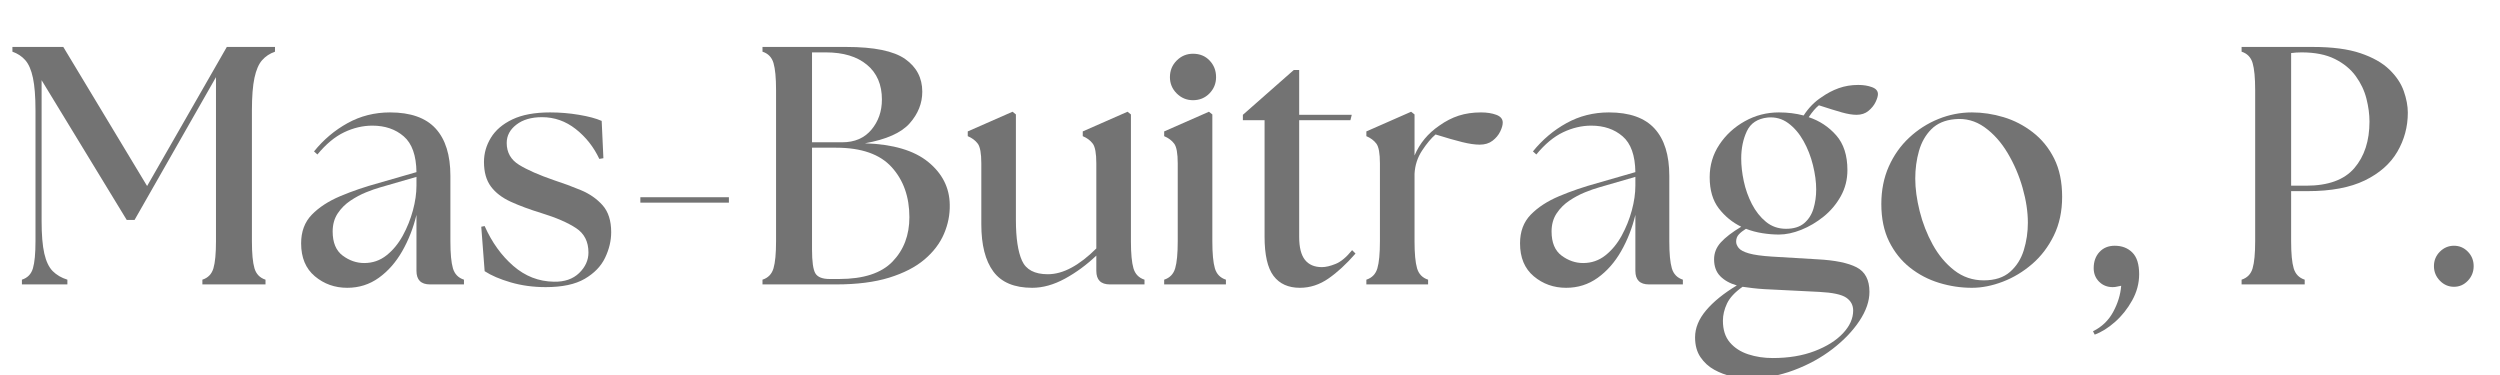
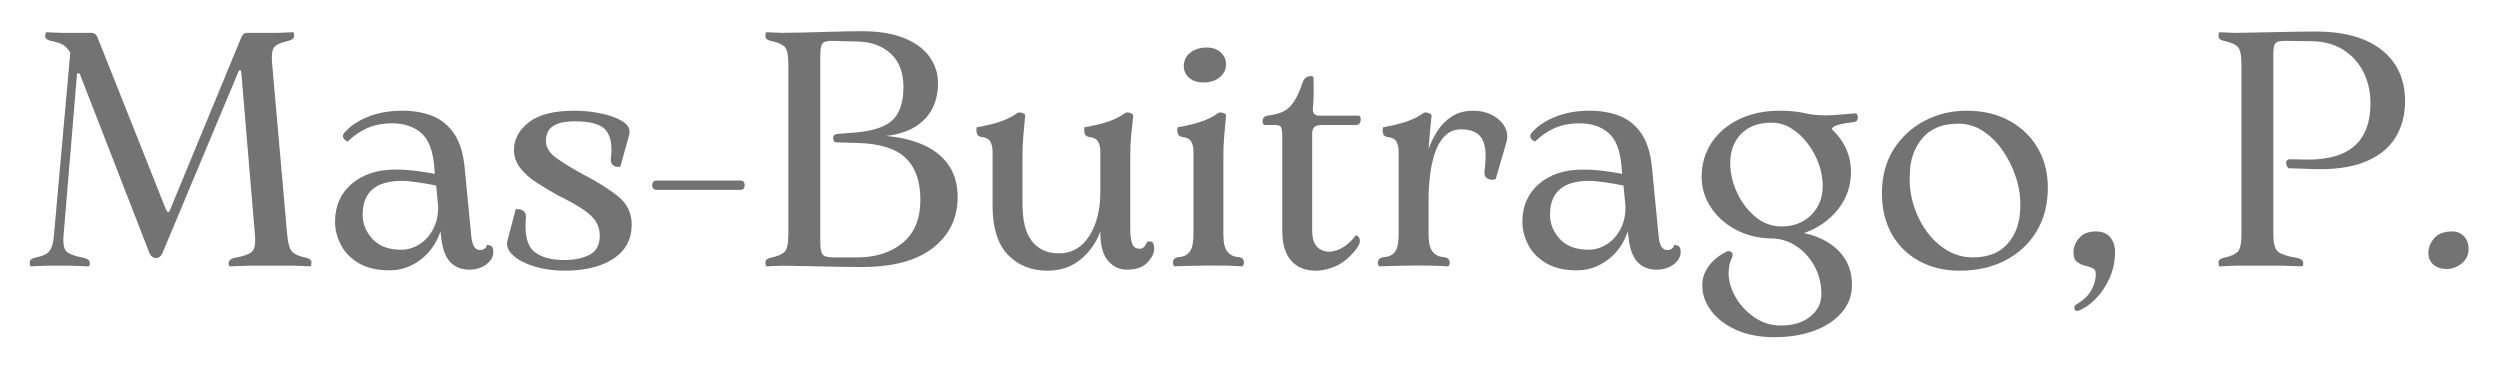
<svg xmlns="http://www.w3.org/2000/svg" width="2000" zoomAndPan="magnify" viewBox="0 0 1500 225" height="300" preserveAspectRatio="xMidYMid meet" version="1.0">
  <defs>
    <g />
  </defs>
  <g fill="#737373" fill-opacity="1">
-     <g transform="translate(4.603839, 170.6503)">
+     <g transform="translate(10.65234, 159.4088)">
      <g>
-         <path d="M 8.547 0 L 8.547 -2.844 C 11.941 -3.938 14.145 -6.211 15.156 -9.672 C 16.176 -13.129 16.688 -18.52 16.688 -25.844 L 16.688 -104.422 C 16.688 -112.691 16.176 -119.203 15.156 -123.953 C 14.145 -128.703 12.617 -132.227 10.578 -134.531 C 8.547 -136.844 5.969 -138.547 2.844 -139.641 L 2.844 -142.484 L 33.375 -142.484 L 83.656 -59.031 L 131.484 -142.484 L 160.391 -142.484 L 160.391 -139.641 C 157.273 -138.547 154.695 -136.844 152.656 -134.531 C 150.625 -132.227 149.098 -128.703 148.078 -123.953 C 147.055 -119.203 146.547 -112.691 146.547 -104.422 L 146.547 -25.844 C 146.547 -18.52 147.055 -13.129 148.078 -9.672 C 149.098 -6.211 151.305 -3.938 154.703 -2.844 L 154.703 0 L 116.828 0 L 116.828 -2.844 C 120.223 -3.938 122.43 -6.211 123.453 -9.672 C 124.473 -13.129 124.984 -18.52 124.984 -25.844 L 124.984 -124.359 L 76.125 -38.672 L 71.438 -38.672 L 20.359 -122.531 L 20.359 -38.062 C 20.359 -29.781 20.898 -23.266 21.984 -18.516 C 23.066 -13.773 24.758 -10.25 27.062 -7.938 C 29.375 -5.633 32.297 -3.938 35.828 -2.844 L 35.828 0 Z M 8.547 0 " />
+         <path d="M 172.812 -4.797 C 175.207 -4.254 176.336 -3.25 176.203 -1.781 C 176.066 -0.32 175.93 0.406 175.797 0.406 C 174.473 0.406 172.879 0.336 171.016 0.203 C 169.148 0.066 167.484 0 166.016 0 L 138.891 0 C 137.16 0 135.129 0.066 132.797 0.203 C 130.473 0.336 128.578 0.406 127.109 0.406 C 126.973 0.406 126.805 0.039 126.609 -0.688 C 126.41 -1.426 126.539 -2.191 127 -2.984 C 127.469 -3.785 128.633 -4.391 130.5 -4.797 C 135.156 -5.586 138.414 -6.711 140.281 -8.172 C 142.145 -9.641 142.812 -13.164 142.281 -18.75 L 134.094 -116.328 C 133.957 -116.992 133.691 -117.328 133.297 -117.328 C 132.898 -117.328 132.566 -116.93 132.297 -116.141 L 87 -7.984 C 86.07 -5.723 84.742 -4.594 83.016 -4.594 C 81.285 -4.594 79.953 -5.586 79.016 -7.578 L 37.516 -114.344 C 37.242 -115.133 36.844 -115.531 36.312 -115.531 C 35.781 -115.531 35.516 -115.203 35.516 -114.547 L 27.531 -18.75 C 27 -13.164 27.695 -9.641 29.625 -8.172 C 31.562 -6.711 34.789 -5.586 39.312 -4.797 C 41.176 -4.391 42.336 -3.785 42.797 -2.984 C 43.266 -2.191 43.398 -1.426 43.203 -0.688 C 43.004 0.039 42.836 0.406 42.703 0.406 C 41.242 0.406 39.348 0.336 37.016 0.203 C 34.691 0.066 32.664 0 30.938 0 L 17.359 0 C 16.023 0 14.359 0.066 12.359 0.203 C 10.367 0.336 8.773 0.406 7.578 0.406 C 7.453 0.406 7.32 -0.32 7.188 -1.781 C 7.051 -3.25 8.113 -4.254 10.375 -4.797 C 12.906 -5.328 14.93 -5.957 16.453 -6.688 C 17.984 -7.414 19.18 -8.676 20.047 -10.469 C 20.91 -12.27 21.477 -15.031 21.75 -18.75 L 31.531 -127.906 C 29.938 -130.301 28.305 -131.93 26.641 -132.797 C 24.973 -133.66 22.676 -134.359 19.75 -134.891 C 17.352 -135.555 16.254 -136.586 16.453 -137.984 C 16.66 -139.379 16.832 -140.078 16.969 -140.078 C 18.156 -140.078 19.711 -140.008 21.641 -139.875 C 23.578 -139.75 25.211 -139.688 26.547 -139.688 L 43.906 -139.688 C 45.895 -139.688 47.223 -138.754 47.891 -136.891 L 89 -33.531 C 89.531 -32.594 89.926 -32.125 90.188 -32.125 C 90.727 -32.125 91.129 -32.594 91.391 -33.531 L 134.094 -136.891 C 134.895 -138.754 136.094 -139.688 137.688 -139.688 L 155.25 -139.688 C 156.707 -139.688 158.43 -139.75 160.422 -139.875 C 162.422 -140.008 164.086 -140.078 165.422 -140.078 C 165.555 -140.078 165.688 -139.379 165.812 -137.984 C 165.945 -136.586 164.82 -135.555 162.438 -134.891 C 158.57 -134.098 155.844 -132.969 154.25 -131.5 C 152.656 -130.039 152.125 -126.516 152.656 -120.922 L 161.641 -18.75 C 162.172 -13.164 163.234 -9.641 164.828 -8.172 C 166.422 -6.711 169.082 -5.586 172.812 -4.797 Z M 33.719 -123.719 L 34.719 -121.922 Z M 33.719 -123.719 " />
      </g>
    </g>
  </g>
  <g fill="#737373" fill-opacity="1">
-     <g transform="translate(174.5659, 170.6503)">
+     <g transform="translate(194.0408, 159.4088)">
      <g>
-         <path d="M 83.453 0 C 78.023 0 75.312 -2.711 75.312 -8.141 L 75.312 -41.734 C 73.414 -33.859 70.566 -26.594 66.766 -19.938 C 62.961 -13.289 58.281 -7.969 52.719 -3.969 C 47.156 0.031 40.844 2.031 33.781 2.031 C 26.32 2.031 19.844 -0.273 14.344 -4.891 C 8.852 -9.504 6.109 -16.082 6.109 -24.625 C 6.109 -31.688 8.242 -37.422 12.516 -41.828 C 16.797 -46.234 22.461 -49.93 29.516 -52.922 C 36.566 -55.91 44.301 -58.555 52.719 -60.859 L 75.312 -67.375 C 75.176 -77.414 72.629 -84.57 67.672 -88.844 C 62.723 -93.125 56.445 -95.266 48.844 -95.266 C 43.145 -95.266 37.516 -93.941 31.953 -91.297 C 26.391 -88.648 21.031 -84.203 15.875 -77.953 L 13.844 -79.797 C 19.539 -86.848 26.254 -92.508 33.984 -96.781 C 41.723 -101.062 50.207 -103.203 59.438 -103.203 C 71.781 -103.203 80.906 -99.977 86.812 -93.531 C 92.719 -87.082 95.672 -77.617 95.672 -65.141 L 95.672 -25.844 C 95.672 -18.52 96.176 -13.129 97.188 -9.672 C 98.207 -6.211 100.414 -3.938 103.812 -2.844 L 103.812 0 Z M 25.031 -31.75 C 25.031 -25.102 27.031 -20.285 31.031 -17.297 C 35.039 -14.316 39.352 -12.828 43.969 -12.828 C 48.988 -12.828 53.43 -14.352 57.297 -17.406 C 61.16 -20.457 64.414 -24.391 67.062 -29.203 C 69.707 -34.023 71.742 -39.082 73.172 -44.375 C 74.598 -49.664 75.312 -54.617 75.312 -59.234 L 75.312 -64.531 L 53.531 -58.219 C 51.094 -57.539 48.273 -56.555 45.078 -55.266 C 41.891 -53.973 38.77 -52.305 35.719 -50.266 C 32.664 -48.234 30.117 -45.691 28.078 -42.641 C 26.047 -39.586 25.031 -35.957 25.031 -31.75 Z M 25.031 -31.75 " />
+         <path d="M 98.172 -12.578 C 98.441 -12.578 99.141 -12.375 100.266 -11.969 C 101.398 -11.57 101.969 -10.375 101.969 -8.375 C 101.969 -5.445 100.57 -2.922 97.781 -0.797 C 94.988 1.328 91.594 2.391 87.594 2.391 C 77.488 2.391 71.836 -4.191 70.641 -17.359 L 70.234 -20.547 C 67.711 -13.234 63.656 -7.516 58.062 -3.391 C 52.477 0.734 46.359 2.797 39.703 2.797 C 32.254 2.797 26.102 1.367 21.25 -1.484 C 16.395 -4.348 12.801 -8.039 10.469 -12.562 C 8.145 -17.094 6.984 -21.688 6.984 -26.344 C 6.984 -35.789 10.305 -43.375 16.953 -49.094 C 23.609 -54.812 32.391 -57.672 43.297 -57.672 C 47.16 -57.672 51.254 -57.406 55.578 -56.875 C 59.898 -56.344 63.656 -55.742 66.844 -55.078 L 66.453 -59.859 C 65.648 -69.305 63.02 -75.926 58.562 -79.719 C 54.102 -83.508 48.352 -85.406 41.312 -85.406 C 35.582 -85.406 30.555 -84.441 26.234 -82.516 C 21.91 -80.586 18.02 -77.895 14.562 -74.438 C 14.562 -74.438 14.16 -74.664 13.359 -75.125 C 12.566 -75.594 12.035 -76.328 11.766 -77.328 C 11.504 -78.328 12.102 -79.488 13.562 -80.812 C 16.758 -84.27 21.285 -87.16 27.141 -89.484 C 32.992 -91.816 39.773 -92.984 47.484 -92.984 C 54.004 -92.984 59.926 -91.953 65.25 -89.891 C 70.57 -87.828 74.961 -84.27 78.422 -79.219 C 81.879 -74.164 84.008 -67.18 84.812 -58.266 L 88.594 -19.156 C 88.863 -15.426 89.461 -12.863 90.391 -11.469 C 91.328 -10.07 92.457 -9.375 93.781 -9.375 C 96.176 -9.375 97.641 -10.441 98.172 -12.578 Z M 68.844 -34.922 L 68.844 -35.719 L 67.641 -48.094 C 64.453 -48.758 60.828 -49.391 56.766 -49.984 C 52.711 -50.586 49.488 -50.891 47.094 -50.891 C 31.395 -50.891 23.547 -44.102 23.547 -30.531 C 23.547 -25.207 25.504 -20.383 29.422 -16.062 C 33.348 -11.738 39.102 -9.578 46.688 -9.578 C 50.414 -9.578 53.973 -10.609 57.359 -12.672 C 60.754 -14.734 63.516 -17.691 65.641 -21.547 C 67.773 -25.41 68.844 -29.867 68.844 -34.922 Z M 68.844 -34.922 " />
      </g>
    </g>
  </g>
  <g fill="#737373" fill-opacity="1">
-     <g transform="translate(282.4461, 170.6503)">
+     <g transform="translate(300.003, 159.4088)">
      <g>
-         <path d="M 44.984 1.625 C 37.516 1.625 30.523 0.676 24.016 -1.219 C 17.504 -3.125 12.281 -5.363 8.344 -7.938 L 6.312 -34.609 L 8.344 -35.016 C 12.688 -25.242 18.422 -17.27 25.547 -11.094 C 32.672 -4.914 40.781 -1.758 49.875 -1.625 C 56.25 -1.488 61.301 -3.219 65.031 -6.812 C 68.758 -10.414 70.625 -14.523 70.625 -19.141 C 70.625 -25.648 68.145 -30.531 63.188 -33.781 C 58.238 -37.039 51.359 -40.031 42.547 -42.75 C 35.484 -44.914 29.336 -47.188 24.109 -49.562 C 18.891 -51.938 14.891 -54.988 12.109 -58.719 C 9.328 -62.457 7.938 -67.379 7.938 -73.484 C 7.938 -78.641 9.328 -83.488 12.109 -88.031 C 14.891 -92.582 19.195 -96.25 25.031 -99.031 C 30.863 -101.812 38.395 -103.203 47.625 -103.203 C 53.457 -103.203 59.223 -102.723 64.922 -101.766 C 70.629 -100.816 75.176 -99.598 78.562 -98.109 L 79.594 -75.719 L 77.141 -75.312 C 73.754 -82.5 69.039 -88.469 63 -93.219 C 56.957 -97.969 50.207 -100.344 42.75 -100.344 C 36.363 -100.344 31.238 -98.848 27.375 -95.859 C 23.508 -92.879 21.578 -89.219 21.578 -84.875 C 21.578 -79.176 24.051 -74.801 29 -71.75 C 33.957 -68.695 40.984 -65.609 50.078 -62.484 C 55.504 -60.723 60.828 -58.754 66.047 -56.578 C 71.273 -54.41 75.617 -51.395 79.078 -47.531 C 82.535 -43.664 84.266 -38.27 84.266 -31.344 C 84.266 -26.188 83.039 -21.062 80.594 -15.969 C 78.156 -10.883 74.086 -6.68 68.391 -3.359 C 62.691 -0.035 54.891 1.625 44.984 1.625 Z M 44.984 1.625 " />
+         <path d="M 4.391 -14.766 L 9.375 -33.719 C 9.375 -33.852 9.875 -33.922 10.875 -33.922 C 11.875 -33.922 12.906 -33.586 13.969 -32.922 C 15.031 -32.254 15.562 -30.992 15.562 -29.141 C 14.633 -19.023 16.195 -12.203 20.25 -8.672 C 24.312 -5.148 30.469 -3.391 38.719 -3.391 C 44.695 -3.391 49.711 -4.453 53.766 -6.578 C 57.828 -8.711 59.859 -12.504 59.859 -17.953 C 59.859 -21.148 59.094 -23.977 57.562 -26.438 C 56.039 -28.895 53.445 -31.352 49.781 -33.812 C 46.125 -36.281 41.035 -39.109 34.516 -42.297 C 30.266 -44.691 26.109 -47.188 22.047 -49.781 C 17.992 -52.375 14.703 -55.301 12.172 -58.562 C 9.641 -61.82 8.375 -65.445 8.375 -69.438 C 8.375 -75.82 11.332 -81.344 17.25 -86 C 23.176 -90.656 32.328 -92.984 44.703 -92.984 C 50.148 -92.984 55.535 -92.414 60.859 -91.281 C 66.18 -90.156 70.504 -88.531 73.828 -86.406 C 77.16 -84.281 78.359 -81.551 77.422 -78.219 L 72.234 -59.469 C 72.234 -59.332 71.734 -59.266 70.734 -59.266 C 69.742 -59.266 68.781 -59.598 67.844 -60.266 C 66.914 -60.93 66.453 -62.062 66.453 -63.656 C 67.516 -71.633 66.582 -77.453 63.656 -81.109 C 60.727 -84.773 54.539 -86.609 45.094 -86.609 C 40.176 -86.609 36.453 -86.039 33.922 -84.906 C 31.391 -83.781 29.691 -82.316 28.828 -80.516 C 27.961 -78.723 27.531 -76.828 27.531 -74.828 C 27.531 -70.973 29.691 -67.516 34.016 -64.453 C 38.348 -61.391 43.57 -58.195 49.688 -54.875 C 58.195 -50.488 65.211 -46.098 70.734 -41.703 C 76.254 -37.316 79.016 -31.664 79.016 -24.75 C 79.016 -15.832 75.359 -8.977 68.047 -4.188 C 60.734 0.602 50.957 3 38.719 3 C 32.195 3 26.207 2.164 20.75 0.5 C 15.301 -1.164 11.047 -3.359 7.984 -6.078 C 4.922 -8.805 3.723 -11.703 4.391 -14.766 Z M 4.391 -14.766 " />
      </g>
    </g>
  </g>
  <g fill="#737373" fill-opacity="1">
-     <g transform="translate(373.6353, 170.6503)">
+     <g transform="translate(384.0145, 159.4088)">
      <g>
-         <path d="M 10.578 -49.062 L 10.578 -52.312 L 63.703 -52.312 L 63.703 -49.062 Z M 10.578 -49.062 " />
+         <path d="M 60.266 -45.5 L 9.781 -45.5 C 8.719 -45.5 7.984 -45.961 7.578 -46.891 C 7.18 -47.828 7.18 -48.758 7.578 -49.688 C 7.984 -50.613 8.719 -51.078 9.781 -51.078 L 60.266 -51.078 C 61.461 -51.078 62.227 -50.613 62.562 -49.688 C 62.895 -48.758 62.895 -47.828 62.562 -46.891 C 62.227 -45.961 61.461 -45.5 60.266 -45.5 Z M 60.266 -45.5 " />
      </g>
    </g>
  </g>
  <g fill="#737373" fill-opacity="1">
-     <g transform="translate(447.9302, 170.6503)">
+     <g transform="translate(449.6671, 159.4088)">
      <g>
-         <path d="M 9.562 0 L 9.562 -2.844 C 12.957 -3.938 15.16 -6.211 16.172 -9.672 C 17.191 -13.129 17.703 -18.52 17.703 -25.844 L 17.703 -116.625 C 17.703 -123.957 17.191 -129.352 16.172 -132.812 C 15.16 -136.27 12.957 -138.547 9.562 -139.641 L 9.562 -142.484 L 59.844 -142.484 C 76.531 -142.484 88.301 -140.07 95.156 -135.25 C 102.008 -130.438 105.438 -123.891 105.438 -115.609 C 105.438 -108.691 102.926 -102.383 97.906 -96.688 C 92.883 -90.988 83.926 -86.984 71.031 -84.672 C 87.863 -84.129 100.52 -80.395 109 -73.469 C 117.477 -66.551 121.785 -58.004 121.922 -47.828 C 122.055 -41.859 120.898 -36.023 118.453 -30.328 C 116.016 -24.629 112.113 -19.504 106.75 -14.953 C 101.395 -10.41 94.344 -6.781 85.594 -4.062 C 76.844 -1.352 66.223 0 53.734 0 Z M 39.281 -20.969 C 39.281 -13.633 39.957 -8.848 41.312 -6.609 C 42.676 -4.367 45.531 -3.25 49.875 -3.25 L 55.562 -3.25 C 70.219 -3.25 80.906 -6.742 87.625 -13.734 C 94.344 -20.723 97.703 -29.578 97.703 -40.297 C 97.703 -52.516 94.172 -62.523 87.109 -70.328 C 80.055 -78.129 68.93 -82.031 53.734 -82.031 L 39.281 -82.031 Z M 39.281 -85.281 L 57.406 -85.281 C 64.863 -85.281 70.695 -87.789 74.906 -92.812 C 79.113 -97.832 81.219 -103.875 81.219 -110.938 C 81.219 -119.883 78.227 -126.832 72.25 -131.781 C 66.281 -136.738 58.07 -139.219 47.625 -139.219 L 39.281 -139.219 Z M 39.281 -85.281 " />
+         <path d="M 19.75 0 C 18.426 0 16.766 0.066 14.766 0.203 C 12.766 0.336 11.172 0.406 9.984 0.406 C 9.848 0.406 9.711 -0.32 9.578 -1.781 C 9.441 -3.25 10.504 -4.254 12.766 -4.797 C 16.629 -5.586 19.359 -6.711 20.953 -8.172 C 22.547 -9.641 23.344 -13.164 23.344 -18.75 L 23.344 -120.922 C 23.344 -126.516 22.547 -130.039 20.953 -131.5 C 19.359 -132.969 16.629 -134.098 12.766 -134.891 C 10.504 -135.422 9.441 -136.414 9.578 -137.875 C 9.711 -139.344 9.848 -140.078 9.984 -140.078 C 11.172 -140.078 12.766 -140.008 14.766 -139.875 C 16.766 -139.75 18.426 -139.688 19.75 -139.688 C 29.195 -139.812 38.078 -140.008 46.391 -140.281 C 54.703 -140.551 61.656 -140.688 67.25 -140.688 C 77.625 -140.688 86.203 -139.285 92.984 -136.484 C 99.773 -133.691 104.832 -129.93 108.156 -125.203 C 111.477 -120.484 113.141 -115.266 113.141 -109.547 C 113.141 -100.504 110.41 -93.223 104.953 -87.703 C 99.504 -82.18 91.789 -78.891 81.812 -77.828 C 90.195 -77.16 97.645 -75.395 104.156 -72.531 C 110.676 -69.676 115.766 -65.656 119.422 -60.469 C 123.086 -55.281 124.922 -48.828 124.922 -41.109 C 124.922 -28.598 120.031 -18.484 110.25 -10.766 C 100.469 -3.055 86.203 0.797 67.453 0.797 C 60.266 0.797 52.879 0.695 45.297 0.5 C 37.711 0.301 29.195 0.133 19.75 0 Z M 52.281 -79.016 L 64.859 -80.016 C 75.234 -81.078 82.414 -83.703 86.406 -87.891 C 90.395 -92.086 92.391 -98.508 92.391 -107.156 C 92.391 -115.938 89.828 -122.656 84.703 -127.312 C 79.586 -131.969 72.906 -134.363 64.656 -134.5 L 49.281 -134.891 C 46.227 -134.891 44.332 -134.258 43.594 -133 C 42.863 -131.738 42.5 -129.375 42.5 -125.906 L 42.5 -14.375 C 42.5 -10.645 42.93 -8.145 43.797 -6.875 C 44.66 -5.613 46.82 -4.984 50.281 -4.984 L 64.656 -4.984 C 75.832 -4.984 84.941 -7.91 91.984 -13.766 C 99.035 -19.617 102.562 -28.203 102.562 -39.516 C 102.562 -50.68 99.566 -59.094 93.578 -64.75 C 87.598 -70.406 77.891 -73.363 64.453 -73.625 L 51.484 -74.031 C 50.953 -74.031 50.551 -74.758 50.281 -76.219 C 50.02 -77.688 50.688 -78.617 52.281 -79.016 Z M 52.281 -79.016 " />
      </g>
    </g>
  </g>
  <g fill="#737373" fill-opacity="1">
-     <g transform="translate(576.5721, 170.6503)">
+     <g transform="translate(581.3715, 159.4088)">
      <g>
-         <path d="M 42.75 2.031 C 32.031 2.031 24.258 -1.223 19.438 -7.734 C 14.625 -14.242 12.219 -23.676 12.219 -36.031 L 12.219 -72.672 C 12.219 -78.641 11.504 -82.57 10.078 -84.469 C 8.648 -86.375 6.648 -87.867 4.078 -88.953 L 4.078 -91.797 L 30.938 -103.609 L 32.969 -101.984 L 32.969 -38.672 C 32.969 -27.816 34.188 -19.676 36.625 -14.25 C 39.07 -8.82 44.234 -6.109 52.109 -6.109 C 56.723 -6.109 61.473 -7.43 66.359 -10.078 C 71.242 -12.723 76.195 -16.555 81.219 -21.578 L 81.219 -72.672 C 81.219 -78.641 80.504 -82.57 79.078 -84.469 C 77.648 -86.375 75.648 -87.867 73.078 -88.953 L 73.078 -91.797 L 99.938 -103.609 L 101.984 -101.984 L 101.984 -25.844 C 101.984 -18.52 102.488 -13.129 103.5 -9.672 C 104.52 -6.211 106.727 -3.938 110.125 -2.844 L 110.125 0 L 89.359 0 C 83.93 0 81.219 -2.711 81.219 -8.141 L 81.219 -17.297 C 75.383 -11.734 69.109 -7.117 62.391 -3.453 C 55.672 0.203 49.125 2.031 42.75 2.031 Z M 42.75 2.031 " />
+         <path d="M 106.953 -14.172 C 107.223 -14.566 107.988 -14.664 109.25 -14.469 C 110.508 -14.27 111.141 -12.836 111.141 -10.172 C 111.141 -7.516 109.773 -4.754 107.047 -1.891 C 104.328 0.961 100.238 2.391 94.781 2.391 C 90.258 2.391 86.469 0.598 83.406 -2.984 C 80.352 -6.578 78.828 -12.234 78.828 -19.953 L 78.828 -20.547 C 76.43 -13.898 72.504 -8.312 67.047 -3.781 C 61.586 0.738 54.938 3 47.094 3 C 37.383 3 29.469 -0.191 23.344 -6.578 C 17.227 -12.961 14.172 -22.742 14.172 -35.922 L 14.172 -68.25 C 14.172 -70.906 13.703 -73 12.766 -74.531 C 11.836 -76.062 10.047 -76.957 7.391 -77.219 C 6.055 -77.488 5.223 -78.086 4.891 -79.016 C 4.555 -79.953 4.422 -80.852 4.484 -81.719 C 4.555 -82.582 4.594 -83.016 4.594 -83.016 C 10.57 -84.078 15.457 -85.27 19.25 -86.594 C 23.039 -87.926 26.398 -89.66 29.328 -91.797 C 29.992 -92.055 30.926 -91.988 32.125 -91.594 C 33.32 -91.195 33.852 -90.664 33.719 -90 C 33.32 -85.344 32.957 -81.25 32.625 -77.719 C 32.289 -74.195 32.125 -69.91 32.125 -64.859 L 32.125 -36.922 C 32.125 -26.805 34.051 -19.352 37.906 -14.562 C 41.77 -9.781 47.16 -7.391 54.078 -7.391 C 61.66 -7.391 67.68 -10.848 72.141 -17.766 C 76.598 -24.68 78.828 -33.457 78.828 -44.094 L 78.828 -68.25 C 78.828 -70.906 78.359 -73 77.422 -74.531 C 76.492 -76.062 74.695 -76.957 72.031 -77.219 C 70.707 -77.488 69.879 -78.086 69.547 -79.016 C 69.211 -79.953 69.078 -80.852 69.141 -81.719 C 69.211 -82.582 69.25 -83.016 69.25 -83.016 C 75.227 -84.078 80.113 -85.27 83.906 -86.594 C 87.695 -87.926 91.055 -89.66 93.984 -91.797 C 94.648 -92.055 95.582 -91.988 96.781 -91.594 C 97.977 -91.195 98.578 -90.664 98.578 -90 C 98.047 -85.344 97.613 -81.25 97.281 -77.719 C 96.945 -74.195 96.781 -69.91 96.781 -64.859 L 96.781 -22.953 C 96.781 -18.422 97.176 -15.156 97.969 -13.156 C 98.77 -11.164 100.238 -10.172 102.375 -10.172 C 103.695 -10.172 104.691 -10.633 105.359 -11.562 C 106.023 -12.5 106.555 -13.367 106.953 -14.172 Z M 106.953 -14.172 " />
      </g>
    </g>
  </g>
  <g fill="#737373" fill-opacity="1">
-     <g transform="translate(692.7977, 170.6503)">
+     <g transform="translate(696.5131, 159.4088)">
      <g>
-         <path d="M 5.703 0 L 5.703 -2.844 C 9.086 -3.938 11.289 -6.211 12.312 -9.672 C 13.332 -13.129 13.844 -18.52 13.844 -25.844 L 13.844 -72.672 C 13.844 -78.641 13.129 -82.57 11.703 -84.469 C 10.273 -86.375 8.273 -87.867 5.703 -88.953 L 5.703 -91.797 L 32.562 -103.609 L 34.609 -101.984 L 34.609 -25.844 C 34.609 -18.52 35.113 -13.129 36.125 -9.672 C 37.145 -6.211 39.352 -3.938 42.75 -2.844 L 42.75 0 Z M 9.156 -124.359 C 9.156 -128.297 10.508 -131.617 13.219 -134.328 C 15.938 -137.047 19.195 -138.406 23 -138.406 C 27.07 -138.406 30.395 -137.047 32.969 -134.328 C 35.551 -131.617 36.844 -128.297 36.844 -124.359 C 36.844 -120.566 35.52 -117.312 32.875 -114.594 C 30.227 -111.883 26.938 -110.531 23 -110.531 C 19.195 -110.531 15.938 -111.883 13.219 -114.594 C 10.508 -117.312 9.156 -120.566 9.156 -124.359 Z M 9.156 -124.359 " />
+         <path d="M 25.547 -109.953 C 21.953 -109.953 19.086 -110.879 16.953 -112.734 C 14.828 -114.598 13.766 -116.93 13.766 -119.734 C 13.766 -123.055 15.062 -125.75 17.656 -127.812 C 20.25 -129.875 23.539 -130.906 27.531 -130.906 C 30.988 -130.906 33.781 -129.938 35.906 -128 C 38.039 -126.07 39.109 -123.711 39.109 -120.922 C 39.109 -117.734 37.844 -115.109 35.312 -113.047 C 32.789 -110.984 29.535 -109.953 25.547 -109.953 Z M 37.516 -64.859 L 37.516 -18.75 C 37.516 -13.969 38.281 -10.578 39.812 -8.578 C 41.344 -6.586 43.438 -5.457 46.094 -5.188 C 47.957 -5.051 49.086 -4.516 49.484 -3.578 C 49.891 -2.648 49.957 -1.754 49.688 -0.891 C 49.414 -0.023 49.148 0.406 48.891 0.406 C 42.641 0 36.02 -0.164 29.031 -0.094 C 22.051 -0.031 15.035 0.133 7.984 0.406 C 7.848 0.406 7.645 -0.023 7.375 -0.891 C 7.113 -1.754 7.211 -2.648 7.672 -3.578 C 8.141 -4.516 9.305 -5.051 11.172 -5.188 C 13.961 -5.457 16.055 -6.586 17.453 -8.578 C 18.859 -10.578 19.562 -14.035 19.562 -18.953 L 19.562 -68.25 C 19.562 -70.906 19.094 -73 18.156 -74.531 C 17.227 -76.062 15.43 -76.957 12.766 -77.219 C 11.441 -77.488 10.613 -78.086 10.281 -79.016 C 9.945 -79.953 9.812 -80.852 9.875 -81.719 C 9.945 -82.582 9.984 -83.016 9.984 -83.016 C 15.961 -84.078 20.848 -85.27 24.641 -86.594 C 28.43 -87.926 31.789 -89.66 34.719 -91.797 C 35.383 -92.055 36.316 -91.988 37.516 -91.594 C 38.711 -91.195 39.242 -90.664 39.109 -90 C 38.711 -85.344 38.348 -81.25 38.016 -77.719 C 37.68 -74.195 37.516 -69.91 37.516 -64.859 Z M 37.516 -64.859 " />
      </g>
    </g>
  </g>
  <g fill="#737373" fill-opacity="1">
-     <g transform="translate(741.6491, 170.6503)">
+     <g transform="translate(753.585, 159.4088)">
      <g>
-         <path d="M 38.266 2.031 C 31.348 2.031 26.086 -0.344 22.484 -5.094 C 18.891 -9.844 17.094 -17.711 17.094 -28.703 L 17.094 -98.516 L 4.078 -98.516 L 4.078 -101.766 L 34.609 -128.641 L 37.859 -128.641 L 37.859 -101.766 L 69.406 -101.766 L 68.594 -98.516 L 37.859 -98.516 L 37.859 -28.5 C 37.859 -22.258 39.008 -17.676 41.312 -14.75 C 43.625 -11.832 47.02 -10.375 51.5 -10.375 C 53.801 -10.375 56.547 -11.02 59.734 -12.312 C 62.93 -13.602 66.223 -16.352 69.609 -20.562 L 71.656 -18.516 C 66.219 -12.273 60.816 -7.289 55.453 -3.562 C 50.098 0.164 44.367 2.031 38.266 2.031 Z M 38.266 2.031 " />
+         <path d="M 35.719 3 C 29.469 3 24.578 0.973 21.047 -3.078 C 17.523 -7.141 15.766 -13.164 15.766 -21.156 L 15.766 -77.422 C 15.766 -79.68 15.598 -81.41 15.266 -82.609 C 14.93 -83.805 13.703 -84.406 11.578 -84.406 L 5.781 -84.406 C 4.457 -84.406 3.859 -85.301 3.984 -87.094 C 4.117 -88.895 5.383 -89.926 7.781 -90.188 C 11.102 -90.594 13.961 -91.359 16.359 -92.484 C 18.754 -93.617 20.883 -95.582 22.75 -98.375 C 24.613 -101.164 26.41 -105.156 28.141 -110.344 C 29.066 -112.602 30.66 -113.734 32.922 -113.734 C 33.984 -113.734 34.516 -113.406 34.516 -112.75 C 34.648 -109.82 34.68 -106.562 34.609 -102.969 C 34.547 -99.375 34.383 -96.445 34.125 -94.188 C 33.988 -91.395 35.316 -90 38.109 -90 L 61.656 -90 C 62.188 -90 62.551 -89.531 62.75 -88.594 C 62.957 -87.664 62.859 -86.734 62.453 -85.797 C 62.055 -84.867 61.191 -84.406 59.859 -84.406 L 39.516 -84.406 C 37.379 -84.406 35.879 -84.004 35.016 -83.203 C 34.148 -82.41 33.719 -81.016 33.719 -79.016 L 33.719 -21.156 C 33.719 -15.695 35.18 -12.004 38.109 -10.078 C 41.035 -8.148 44.523 -7.883 48.578 -9.281 C 52.641 -10.676 56.336 -13.566 59.672 -17.953 C 59.93 -18.359 60.426 -18.258 61.156 -17.656 C 61.895 -17.062 62.297 -16.098 62.359 -14.766 C 62.422 -13.43 61.523 -11.633 59.672 -9.375 C 56.203 -4.988 52.406 -1.832 48.281 0.094 C 44.164 2.031 39.977 3 35.719 3 Z M 35.719 3 " />
      </g>
    </g>
  </g>
  <g fill="#737373" fill-opacity="1">
-     <g transform="translate(814.112, 170.6503)">
+     <g transform="translate(819.4372, 159.4088)">
      <g>
-         <path d="M 5.703 0 L 5.703 -2.844 C 9.086 -3.938 11.289 -6.211 12.312 -9.672 C 13.332 -13.129 13.844 -18.52 13.844 -25.844 L 13.844 -72.672 C 13.844 -78.641 13.129 -82.57 11.703 -84.469 C 10.273 -86.375 8.273 -87.867 5.703 -88.953 L 5.703 -91.797 L 32.562 -103.609 L 34.609 -101.984 L 34.609 -77.344 C 37.723 -84.676 42.676 -90.648 49.469 -95.266 C 53.258 -97.973 57.156 -99.973 61.156 -101.266 C 65.164 -102.555 69.613 -103.203 74.5 -103.203 C 78.031 -103.203 81.082 -102.723 83.656 -101.766 C 86.238 -100.816 87.531 -99.258 87.531 -97.094 C 87.531 -95.602 87.02 -93.805 86 -91.703 C 84.977 -89.598 83.445 -87.766 81.406 -86.203 C 79.375 -84.641 76.801 -83.859 73.688 -83.859 C 70.832 -83.859 67.336 -84.367 63.203 -85.391 C 59.066 -86.41 53.738 -87.938 47.219 -89.969 C 44.645 -87.789 41.969 -84.598 39.188 -80.391 C 36.406 -76.191 34.879 -71.516 34.609 -66.359 L 34.609 -25.844 C 34.609 -18.52 35.113 -13.129 36.125 -9.672 C 37.145 -6.211 39.352 -3.938 42.75 -2.844 L 42.75 0 Z M 5.703 0 " />
+         <path d="M 64.656 -92.984 C 68.781 -92.984 72.504 -92.117 75.828 -90.391 C 79.148 -88.66 81.645 -86.363 83.312 -83.5 C 84.977 -80.645 85.344 -77.488 84.406 -74.031 L 78.016 -52.078 C 78.016 -51.816 77.414 -51.648 76.219 -51.578 C 75.031 -51.516 73.867 -51.816 72.734 -52.484 C 71.598 -53.148 71.098 -54.477 71.234 -56.469 C 72.172 -63.383 72.172 -68.641 71.234 -72.234 C 70.305 -75.828 68.645 -78.32 66.25 -79.719 C 63.852 -81.113 60.926 -81.812 57.469 -81.812 C 53.344 -81.812 49.945 -80.414 47.281 -77.625 C 44.625 -74.832 42.629 -71.305 41.297 -67.047 C 39.973 -62.785 39.047 -58.328 38.516 -53.672 C 37.984 -49.016 37.719 -44.828 37.719 -41.109 L 37.719 -18.75 C 37.719 -13.969 38.477 -10.578 40 -8.578 C 41.531 -6.586 43.629 -5.457 46.297 -5.188 C 48.16 -5.051 49.359 -4.516 49.891 -3.578 C 50.422 -2.648 50.551 -1.754 50.281 -0.891 C 50.02 -0.023 49.625 0.406 49.094 0.406 C 42.832 0 36.242 -0.164 29.328 -0.094 C 22.41 -0.031 15.426 0.133 8.375 0.406 C 7.977 0.406 7.645 -0.023 7.375 -0.891 C 7.113 -1.754 7.25 -2.648 7.781 -3.578 C 8.312 -4.516 9.508 -5.051 11.375 -5.188 C 14.301 -5.457 16.426 -6.586 17.75 -8.578 C 19.082 -10.578 19.75 -14.035 19.75 -18.953 L 19.75 -68.25 C 19.75 -70.906 19.285 -73 18.359 -74.531 C 17.43 -76.062 15.633 -76.957 12.969 -77.219 C 11.633 -77.488 10.801 -78.086 10.469 -79.016 C 10.145 -79.953 10.047 -80.852 10.172 -81.719 C 10.305 -82.582 10.375 -83.016 10.375 -83.016 C 16.227 -84.078 21.051 -85.27 24.844 -86.594 C 28.633 -87.926 31.992 -89.66 34.922 -91.797 C 35.586 -92.055 36.52 -91.988 37.719 -91.594 C 38.914 -91.195 39.516 -90.664 39.516 -90 C 39.109 -86.27 38.77 -82.875 38.5 -79.812 C 38.238 -76.758 37.977 -73.504 37.719 -70.047 C 39.039 -73.766 40.801 -77.352 43 -80.812 C 45.195 -84.27 48.055 -87.16 51.578 -89.484 C 55.109 -91.816 59.469 -92.984 64.656 -92.984 Z M 64.656 -92.984 " />
      </g>
    </g>
  </g>
  <g fill="#737373" fill-opacity="1">
-     <g transform="translate(905.9118, 170.6503)">
+     <g transform="translate(906.442, 159.4088)">
      <g>
-         <path d="M 83.453 0 C 78.023 0 75.312 -2.711 75.312 -8.141 L 75.312 -41.734 C 73.414 -33.859 70.566 -26.594 66.766 -19.938 C 62.961 -13.289 58.281 -7.969 52.719 -3.969 C 47.156 0.031 40.844 2.031 33.781 2.031 C 26.32 2.031 19.844 -0.273 14.344 -4.891 C 8.852 -9.504 6.109 -16.082 6.109 -24.625 C 6.109 -31.688 8.242 -37.422 12.516 -41.828 C 16.797 -46.234 22.461 -49.93 29.516 -52.922 C 36.566 -55.91 44.301 -58.555 52.719 -60.859 L 75.312 -67.375 C 75.176 -77.414 72.629 -84.57 67.672 -88.844 C 62.723 -93.125 56.445 -95.266 48.844 -95.266 C 43.145 -95.266 37.516 -93.941 31.953 -91.297 C 26.391 -88.648 21.031 -84.203 15.875 -77.953 L 13.844 -79.797 C 19.539 -86.848 26.254 -92.508 33.984 -96.781 C 41.723 -101.062 50.207 -103.203 59.438 -103.203 C 71.781 -103.203 80.906 -99.977 86.812 -93.531 C 92.719 -87.082 95.672 -77.617 95.672 -65.141 L 95.672 -25.844 C 95.672 -18.52 96.176 -13.129 97.188 -9.672 C 98.207 -6.211 100.414 -3.938 103.812 -2.844 L 103.812 0 Z M 25.031 -31.75 C 25.031 -25.102 27.031 -20.285 31.031 -17.297 C 35.039 -14.316 39.352 -12.828 43.969 -12.828 C 48.988 -12.828 53.43 -14.352 57.297 -17.406 C 61.16 -20.457 64.414 -24.391 67.062 -29.203 C 69.707 -34.023 71.742 -39.082 73.172 -44.375 C 74.598 -49.664 75.312 -54.617 75.312 -59.234 L 75.312 -64.531 L 53.531 -58.219 C 51.094 -57.539 48.273 -56.555 45.078 -55.266 C 41.891 -53.973 38.77 -52.305 35.719 -50.266 C 32.664 -48.234 30.117 -45.691 28.078 -42.641 C 26.047 -39.586 25.031 -35.957 25.031 -31.75 Z M 25.031 -31.75 " />
+         <path d="M 98.172 -12.578 C 98.441 -12.578 99.141 -12.375 100.266 -11.969 C 101.398 -11.57 101.969 -10.375 101.969 -8.375 C 101.969 -5.445 100.57 -2.922 97.781 -0.797 C 94.988 1.328 91.594 2.391 87.594 2.391 C 77.488 2.391 71.836 -4.191 70.641 -17.359 L 70.234 -20.547 C 67.711 -13.234 63.656 -7.516 58.062 -3.391 C 52.477 0.734 46.359 2.797 39.703 2.797 C 32.254 2.797 26.102 1.367 21.25 -1.484 C 16.395 -4.348 12.801 -8.039 10.469 -12.562 C 8.145 -17.094 6.984 -21.688 6.984 -26.344 C 6.984 -35.789 10.305 -43.375 16.953 -49.094 C 23.609 -54.812 32.391 -57.672 43.297 -57.672 C 47.16 -57.672 51.254 -57.406 55.578 -56.875 C 59.898 -56.344 63.656 -55.742 66.844 -55.078 L 66.453 -59.859 C 65.648 -69.305 63.02 -75.926 58.562 -79.719 C 54.102 -83.508 48.352 -85.406 41.312 -85.406 C 35.582 -85.406 30.555 -84.441 26.234 -82.516 C 21.91 -80.586 18.02 -77.895 14.562 -74.438 C 14.562 -74.438 14.16 -74.664 13.359 -75.125 C 12.566 -75.594 12.035 -76.328 11.766 -77.328 C 11.504 -78.328 12.102 -79.488 13.562 -80.812 C 16.758 -84.27 21.285 -87.16 27.141 -89.484 C 32.992 -91.816 39.773 -92.984 47.484 -92.984 C 54.004 -92.984 59.926 -91.953 65.25 -89.891 C 70.57 -87.828 74.961 -84.27 78.422 -79.219 C 81.879 -74.164 84.008 -67.18 84.812 -58.266 L 88.594 -19.156 C 88.863 -15.426 89.461 -12.863 90.391 -11.469 C 91.328 -10.07 92.457 -9.375 93.781 -9.375 C 96.176 -9.375 97.641 -10.441 98.172 -12.578 Z M 68.844 -34.922 L 68.844 -35.719 L 67.641 -48.094 C 64.453 -48.758 60.828 -49.391 56.766 -49.984 C 52.711 -50.586 49.488 -50.891 47.094 -50.891 C 31.395 -50.891 23.547 -44.102 23.547 -30.531 C 23.547 -25.207 25.504 -20.383 29.422 -16.062 C 33.348 -11.738 39.102 -9.578 46.688 -9.578 C 50.414 -9.578 53.973 -10.609 57.359 -12.672 C 60.754 -14.734 63.516 -17.691 65.641 -21.547 C 67.773 -25.41 68.844 -29.867 68.844 -34.922 Z M 68.844 -34.922 " />
      </g>
    </g>
  </g>
  <g fill="#737373" fill-opacity="1">
-     <g transform="translate(1013.792, 170.6503)">
+     <g transform="translate(1012.404, 159.4088)">
      <g>
-         <path d="M 35.422 56.375 C 32.297 56.375 28.898 55.969 25.234 55.156 C 21.578 54.344 18.082 53.02 14.75 51.188 C 11.426 49.352 8.676 46.844 6.5 43.656 C 4.332 40.469 3.25 36.5 3.25 31.75 C 3.25 26.188 5.453 20.789 9.859 15.562 C 14.273 10.344 20.422 5.359 28.297 0.609 C 24.086 -0.609 20.758 -2.473 18.312 -4.984 C 15.875 -7.492 14.656 -10.852 14.656 -15.062 C 14.656 -18.863 16.008 -22.254 18.719 -25.234 C 21.438 -28.223 25.508 -31.348 30.938 -34.609 C 25.645 -37.18 21.164 -40.844 17.5 -45.594 C 13.844 -50.344 12.016 -56.586 12.016 -64.328 C 12.016 -71.516 13.945 -78.023 17.812 -83.859 C 21.676 -89.691 26.766 -94.375 33.078 -97.906 C 39.391 -101.438 46.207 -103.203 53.531 -103.203 C 58.82 -103.203 63.773 -102.586 68.391 -101.359 C 71.379 -105.973 74.977 -109.641 79.188 -112.359 C 82.438 -114.66 85.859 -116.457 89.453 -117.75 C 93.055 -119.039 96.957 -119.688 101.156 -119.688 C 104.281 -119.688 107.031 -119.242 109.406 -118.359 C 111.781 -117.484 112.969 -116.094 112.969 -114.188 C 112.969 -112.969 112.492 -111.375 111.547 -109.406 C 110.598 -107.438 109.172 -105.672 107.266 -104.109 C 105.367 -102.547 102.992 -101.766 100.141 -101.766 C 97.703 -101.766 94.785 -102.238 91.391 -103.188 C 87.992 -104.145 83.379 -105.57 77.547 -107.469 C 75.648 -105.977 73.613 -103.602 71.438 -100.344 C 77.957 -98.176 83.457 -94.547 87.938 -89.453 C 92.414 -84.367 94.656 -77.414 94.656 -68.594 C 94.656 -62.895 93.328 -57.672 90.672 -52.922 C 88.023 -48.172 84.598 -44.098 80.391 -40.703 C 76.191 -37.316 71.719 -34.672 66.969 -32.766 C 62.219 -30.867 57.738 -29.922 53.531 -29.922 C 50.406 -29.922 47.113 -30.191 43.656 -30.734 C 40.195 -31.273 36.906 -32.156 33.781 -33.375 C 32.02 -32.289 30.598 -31.172 29.516 -30.016 C 28.43 -28.867 27.891 -27.41 27.891 -25.641 C 27.891 -24.422 28.395 -23.164 29.406 -21.875 C 30.426 -20.594 32.461 -19.508 35.516 -18.625 C 38.566 -17.738 43.219 -17.094 49.469 -16.688 L 76.734 -15.062 C 87.18 -14.52 94.984 -12.926 100.141 -10.281 C 105.297 -7.633 107.875 -2.711 107.875 4.484 C 107.875 10.047 105.875 15.844 101.875 21.875 C 97.875 27.914 92.477 33.547 85.688 38.766 C 78.906 43.992 71.172 48.234 62.484 51.484 C 53.805 54.742 44.785 56.375 35.422 56.375 Z M 19.953 21.781 C 19.953 27.207 21.344 31.547 24.125 34.797 C 26.906 38.055 30.566 40.43 35.109 41.922 C 39.66 43.422 44.582 44.172 49.875 44.172 C 59.375 44.172 67.75 42.781 75 40 C 82.258 37.219 87.926 33.656 92 29.312 C 96.07 24.969 98.109 20.422 98.109 15.672 C 98.109 12.41 96.719 9.832 93.938 7.938 C 91.156 6.039 85.758 4.891 77.75 4.484 L 44.984 2.844 C 42.535 2.707 40.191 2.504 37.953 2.234 C 35.723 1.961 33.656 1.691 31.75 1.422 C 27.133 4.68 24.016 8.039 22.391 11.5 C 20.766 14.957 19.953 18.383 19.953 21.781 Z M 30.938 -75.516 C 30.938 -71.305 31.445 -66.789 32.469 -61.969 C 33.488 -57.156 35.113 -52.578 37.344 -48.234 C 39.582 -43.898 42.398 -40.336 45.797 -37.547 C 49.191 -34.766 53.195 -33.375 57.812 -33.375 C 62.426 -33.375 66.055 -34.492 68.703 -36.734 C 71.348 -38.973 73.211 -41.891 74.297 -45.484 C 75.379 -49.086 75.922 -52.926 75.922 -57 C 75.922 -61.469 75.273 -66.316 73.984 -71.547 C 72.703 -76.773 70.805 -81.625 68.297 -86.094 C 65.785 -90.57 62.727 -94.133 59.125 -96.781 C 55.531 -99.426 51.426 -100.547 46.812 -100.141 C 40.707 -99.461 36.535 -96.711 34.297 -91.891 C 32.055 -87.078 30.938 -81.617 30.938 -75.516 Z M 30.938 -75.516 " />
+         <path d="M 100.766 -91.391 C 101.297 -91.523 101.727 -91.16 102.062 -90.297 C 102.395 -89.43 102.395 -88.531 102.062 -87.594 C 101.727 -86.664 100.695 -86.133 98.969 -86 C 90.727 -85.07 86.672 -83.676 86.797 -81.812 C 90.391 -78.488 93.18 -74.664 95.172 -70.344 C 97.172 -66.02 98.172 -61.328 98.172 -56.266 C 98.172 -47.891 95.609 -40.441 90.484 -33.922 C 85.367 -27.398 78.555 -22.613 70.047 -19.562 C 78.691 -17.695 85.641 -14.102 90.891 -8.781 C 96.148 -3.457 98.781 3.328 98.781 11.578 C 98.781 17.828 96.75 23.312 92.688 28.031 C 88.633 32.758 83.113 36.422 76.125 39.016 C 69.145 41.609 61.195 42.906 52.281 42.906 C 43.238 42.906 35.422 41.375 28.828 38.312 C 22.242 35.25 17.223 31.254 13.766 26.328 C 10.305 21.41 8.711 16.227 8.984 10.781 C 9.109 7.188 10.367 3.691 12.766 0.297 C 15.16 -3.098 18.82 -6.055 23.75 -8.578 C 24.812 -8.848 25.707 -8.719 26.438 -8.188 C 27.164 -7.656 27.332 -6.656 26.938 -5.188 C 26.133 -3.594 25.566 -1.961 25.234 -0.297 C 24.91 1.359 24.75 3.055 24.75 4.797 C 24.875 9.711 26.367 14.566 29.234 19.359 C 32.098 24.148 35.891 28.109 40.609 31.234 C 45.328 34.359 50.484 35.922 56.078 35.922 C 63.391 35.922 69.273 34.125 73.734 30.531 C 78.191 26.938 80.422 22.477 80.422 17.156 C 80.422 10.906 79.02 5.25 76.219 0.188 C 73.426 -4.863 69.734 -8.883 65.141 -11.875 C 60.555 -14.863 55.539 -16.359 50.094 -16.359 L 49.688 -16.359 C 41.832 -16.629 34.812 -18.457 28.625 -21.844 C 22.445 -25.238 17.562 -29.695 13.969 -35.219 C 10.375 -40.738 8.578 -46.758 8.578 -53.281 C 8.578 -61 10.57 -67.848 14.562 -73.828 C 18.551 -79.816 24.07 -84.504 31.125 -87.891 C 38.176 -91.285 46.227 -92.984 55.281 -92.984 C 61.125 -92.984 66.078 -92.516 70.141 -91.578 C 74.203 -90.648 78.492 -90.188 83.016 -90.188 C 85.535 -90.188 88.594 -90.352 92.188 -90.688 C 95.781 -91.02 98.641 -91.254 100.766 -91.391 Z M 56.469 -23.547 C 63.789 -23.547 69.742 -25.836 74.328 -30.422 C 78.922 -35.016 81.219 -40.836 81.219 -47.891 C 81.219 -52.273 80.414 -56.695 78.812 -61.156 C 77.219 -65.613 74.988 -69.703 72.125 -73.422 C 69.27 -77.148 66.016 -80.145 62.359 -82.406 C 58.703 -84.676 54.742 -85.812 50.484 -85.812 C 42.766 -85.812 36.707 -83.582 32.312 -79.125 C 27.926 -74.664 25.734 -68.773 25.734 -61.453 C 25.734 -55.734 27.062 -49.945 29.719 -44.094 C 32.383 -38.238 36.047 -33.348 40.703 -29.422 C 45.359 -25.504 50.613 -23.547 56.469 -23.547 Z M 56.469 -23.547 " />
      </g>
    </g>
  </g>
  <g fill="#737373" fill-opacity="1">
-     <g transform="translate(1122.486, 170.6503)">
+     <g transform="translate(1121.958, 159.4088)">
      <g>
-         <path d="M 60.656 2.031 C 54.008 2.031 47.461 1.047 41.016 -0.922 C 34.566 -2.891 28.727 -5.941 23.5 -10.078 C 18.281 -14.211 14.109 -19.438 10.984 -25.75 C 7.867 -32.062 6.312 -39.555 6.312 -48.234 C 6.312 -56.516 7.801 -64.016 10.781 -70.734 C 13.77 -77.453 17.844 -83.219 23 -88.031 C 28.156 -92.852 33.988 -96.586 40.5 -99.234 C 47.02 -101.879 53.738 -103.203 60.656 -103.203 C 67.031 -103.203 73.375 -102.25 79.688 -100.344 C 86 -98.445 91.832 -95.426 97.188 -91.281 C 102.551 -87.145 106.828 -81.891 110.016 -75.516 C 113.203 -69.141 114.797 -61.473 114.797 -52.516 C 114.797 -43.828 113.133 -36.094 109.812 -29.312 C 106.488 -22.531 102.145 -16.832 96.781 -12.219 C 91.426 -7.602 85.555 -4.07 79.172 -1.625 C 72.797 0.812 66.625 2.031 60.656 2.031 Z M 26.672 -63.5 C 26.672 -57.531 27.551 -51.016 29.312 -43.953 C 31.07 -36.898 33.68 -30.219 37.141 -23.906 C 40.609 -17.602 44.922 -12.445 50.078 -8.438 C 55.234 -4.438 61.133 -2.438 67.781 -2.438 C 74.426 -2.438 79.68 -4.133 83.547 -7.531 C 87.422 -10.926 90.172 -15.27 91.797 -20.562 C 93.422 -25.852 94.234 -31.348 94.234 -37.047 C 94.234 -43.555 93.18 -50.508 91.078 -57.906 C 88.984 -65.301 86 -72.254 82.125 -78.766 C 78.258 -85.285 73.613 -90.477 68.188 -94.344 C 62.758 -98.207 56.789 -99.801 50.281 -99.125 C 44.445 -98.582 39.797 -96.582 36.328 -93.125 C 32.867 -89.664 30.395 -85.32 28.906 -80.094 C 27.414 -74.875 26.672 -69.344 26.672 -63.5 Z M 26.672 -63.5 " />
+         <path d="M 53.875 3 C 44.695 3 36.582 1.07 29.531 -2.781 C 22.477 -6.645 16.988 -12.066 13.062 -19.047 C 9.145 -26.035 7.188 -34.117 7.188 -43.297 C 7.188 -53.547 9.516 -62.359 14.172 -69.734 C 18.828 -77.117 25.008 -82.836 32.719 -86.891 C 40.438 -90.953 48.883 -92.984 58.062 -92.984 C 67.906 -92.984 76.484 -90.953 83.797 -86.891 C 91.117 -82.836 96.773 -77.352 100.766 -70.438 C 104.754 -63.52 106.75 -55.672 106.75 -46.891 C 106.75 -36.785 104.488 -28.004 99.969 -20.547 C 95.445 -13.098 89.227 -7.312 81.312 -3.188 C 73.395 0.938 64.25 3 53.875 3 Z M 61.859 -4.984 C 70.898 -4.984 77.848 -7.742 82.703 -13.266 C 87.566 -18.785 90.062 -26.004 90.188 -34.922 C 90.457 -40.504 89.691 -46.223 87.891 -52.078 C 86.098 -57.93 83.504 -63.383 80.109 -68.438 C 76.723 -73.5 72.734 -77.555 68.141 -80.609 C 63.555 -83.672 58.535 -85.203 53.078 -85.203 C 43.504 -85.203 36.285 -82.273 31.422 -76.422 C 26.566 -70.566 24.078 -63.52 23.953 -55.281 C 23.547 -49.02 24.238 -42.895 26.031 -36.906 C 27.832 -30.926 30.461 -25.539 33.922 -20.75 C 37.379 -15.957 41.469 -12.129 46.188 -9.266 C 50.914 -6.41 56.141 -4.984 61.859 -4.984 Z M 61.859 -4.984 " />
      </g>
    </g>
  </g>
  <g fill="#737373" fill-opacity="1">
-     <g transform="translate(1245.633, 170.6503)">
+     <g transform="translate(1235.903, 159.4088)">
      <g>
-         <path d="M 10.172 28.094 C 15.461 25.508 19.5 21.641 22.281 16.484 C 25.07 11.328 26.672 6.102 27.078 0.812 C 26.254 0.945 25.438 1.113 24.625 1.312 C 23.812 1.52 22.93 1.625 21.984 1.625 C 18.723 1.625 16.004 0.539 13.828 -1.625 C 11.66 -3.801 10.578 -6.516 10.578 -9.766 C 10.578 -13.703 11.727 -16.926 14.031 -19.438 C 16.344 -21.945 19.398 -23.203 23.203 -23.203 C 27.547 -23.203 31.07 -21.844 33.781 -19.125 C 36.5 -16.414 37.859 -12.078 37.859 -6.109 C 37.859 -0.68 36.469 4.539 33.688 9.562 C 30.906 14.582 27.477 18.891 23.406 22.484 C 19.332 26.086 15.258 28.633 11.188 30.125 Z M 10.172 28.094 " />
+         <path d="M 10.969 27.141 C 9.645 27.273 8.914 26.773 8.781 25.641 C 8.645 24.516 8.844 23.816 9.375 23.547 C 14.031 20.891 17.254 17.863 19.047 14.469 C 20.848 11.07 21.68 7.781 21.547 4.594 C 21.547 2.988 20.848 1.922 19.453 1.391 C 18.055 0.859 16.492 0.363 14.766 -0.094 C 13.035 -0.562 11.504 -1.328 10.172 -2.391 C 8.848 -3.453 8.188 -5.383 8.188 -8.188 C 8.188 -11.113 9.316 -13.906 11.578 -16.562 C 13.836 -19.219 17.16 -20.547 21.547 -20.547 C 25.41 -20.547 28.305 -19.379 30.234 -17.047 C 32.16 -14.723 33.125 -11.77 33.125 -8.188 C 33.125 -2.594 32.023 2.629 29.828 7.484 C 27.641 12.336 24.879 16.457 21.547 19.844 C 18.223 23.238 14.695 25.672 10.969 27.141 Z M 10.969 27.141 " />
      </g>
    </g>
  </g>
  <g fill="#737373" fill-opacity="1">
-     <g transform="translate(1294.687, 170.6503)">
+     <g transform="translate(1276.412, 159.4088)">
      <g />
    </g>
  </g>
  <g fill="#737373" fill-opacity="1">
-     <g transform="translate(1335.397, 170.6503)">
+     <g transform="translate(1321.51, 159.4088)">
      <g>
-         <path d="M 9.562 0 L 9.562 -2.844 C 12.957 -3.938 15.16 -6.211 16.172 -9.672 C 17.191 -13.129 17.703 -18.52 17.703 -25.844 L 17.703 -116.625 C 17.703 -123.957 17.191 -129.352 16.172 -132.812 C 15.16 -136.27 12.957 -138.547 9.562 -139.641 L 9.562 -142.484 L 52.312 -142.484 C 63.977 -142.484 73.508 -141.227 80.906 -138.719 C 88.301 -136.207 94.066 -132.945 98.203 -128.938 C 102.348 -124.938 105.234 -120.629 106.859 -116.016 C 108.484 -111.398 109.297 -107.062 109.297 -103 C 109.297 -94.582 107.191 -86.773 102.984 -79.578 C 98.785 -72.391 92.273 -66.656 83.453 -62.375 C 74.629 -58.102 63.234 -55.969 49.266 -55.969 L 39.281 -55.969 L 39.281 -25.844 C 39.281 -18.52 39.789 -13.129 40.812 -9.672 C 41.832 -6.211 44.035 -3.938 47.422 -2.844 L 47.422 0 Z M 39.281 -59.234 L 48.234 -59.234 C 61.535 -59.234 71.203 -62.758 77.234 -69.812 C 83.273 -76.875 86.297 -86.172 86.297 -97.703 C 86.297 -102.047 85.688 -106.625 84.469 -111.438 C 83.25 -116.258 81.113 -120.77 78.062 -124.969 C 75.008 -129.176 70.836 -132.602 65.547 -135.25 C 60.254 -137.895 53.602 -139.219 45.594 -139.219 C 43.289 -139.219 41.188 -139.082 39.281 -138.812 Z M 39.281 -59.234 " />
+         <path d="M 63.859 -58.062 L 51.484 -58.469 C 50.555 -59.531 50.125 -60.66 50.188 -61.859 C 50.25 -63.055 50.945 -63.723 52.281 -63.859 L 63.062 -63.656 C 88.195 -63.52 100.766 -74.758 100.766 -97.375 C 100.766 -104.562 99.301 -110.945 96.375 -116.531 C 93.445 -122.125 89.32 -126.547 84 -129.797 C 78.688 -133.055 72.305 -134.688 64.859 -134.688 L 49.094 -134.891 C 46.426 -134.891 44.66 -134.422 43.797 -133.484 C 42.93 -132.555 42.5 -130.5 42.5 -127.312 L 42.5 -18.75 C 42.5 -13.164 43.531 -9.641 45.594 -8.172 C 47.656 -6.711 51.148 -5.586 56.078 -4.797 C 58.203 -4.391 59.492 -3.785 59.953 -2.984 C 60.422 -2.191 60.555 -1.426 60.359 -0.688 C 60.16 0.039 59.992 0.406 59.859 0.406 C 58.266 0.406 56.238 0.336 53.781 0.203 C 51.32 0.066 49.16 0 47.297 0 L 19.75 0 C 18.426 0 16.797 0.066 14.859 0.203 C 12.93 0.336 11.305 0.406 9.984 0.406 C 9.848 0.406 9.711 -0.32 9.578 -1.781 C 9.441 -3.25 10.57 -4.254 12.969 -4.797 C 16.695 -5.586 19.359 -6.711 20.953 -8.172 C 22.547 -9.641 23.344 -13.164 23.344 -18.75 L 23.344 -120.922 C 23.344 -126.516 22.547 -130.039 20.953 -131.5 C 19.359 -132.969 16.629 -134.098 12.766 -134.891 C 10.504 -135.422 9.441 -136.414 9.578 -137.875 C 9.711 -139.344 9.848 -140.078 9.984 -140.078 C 11.172 -140.078 12.766 -140.008 14.766 -139.875 C 16.766 -139.75 18.426 -139.688 19.75 -139.688 C 29.332 -139.812 37.977 -139.973 45.688 -140.172 C 53.406 -140.379 60.859 -140.484 68.047 -140.484 C 85.078 -140.484 98.25 -136.789 107.562 -129.406 C 116.875 -122.02 121.531 -111.742 121.531 -98.578 C 121.531 -90.191 119.531 -82.836 115.531 -76.516 C 111.539 -70.203 105.32 -65.383 96.875 -62.062 C 88.426 -58.738 77.422 -57.406 63.859 -58.062 Z M 63.859 -58.062 " />
      </g>
    </g>
  </g>
  <g fill="#737373" fill-opacity="1">
-     <g transform="translate(1449.18, 170.6503)">
+     <g transform="translate(1448.825, 159.4088)">
      <g>
-         <path d="M 23.203 1.422 C 19.941 1.422 17.125 0.203 14.75 -2.234 C 12.375 -4.68 11.188 -7.598 11.188 -10.984 C 11.188 -14.379 12.375 -17.266 14.75 -19.641 C 17.125 -22.016 19.941 -23.203 23.203 -23.203 C 26.461 -23.203 29.242 -22.016 31.547 -19.641 C 33.859 -17.266 35.016 -14.379 35.016 -10.984 C 35.016 -7.598 33.859 -4.68 31.547 -2.234 C 29.242 0.203 26.461 1.422 23.203 1.422 Z M 23.203 1.422 " />
+         <path d="M 19.156 2 C 15.969 2 13.344 1.133 11.281 -0.594 C 9.219 -2.32 8.188 -4.648 8.188 -7.578 C 8.188 -10.773 9.348 -13.734 11.672 -16.453 C 14.004 -19.18 17.629 -20.547 22.547 -20.547 C 25.336 -20.547 27.664 -19.582 29.531 -17.656 C 31.395 -15.727 32.328 -13.172 32.328 -9.984 C 32.328 -6.391 30.93 -3.492 28.141 -1.297 C 25.348 0.898 22.352 2 19.156 2 Z M 19.156 2 " />
      </g>
    </g>
  </g>
</svg>
